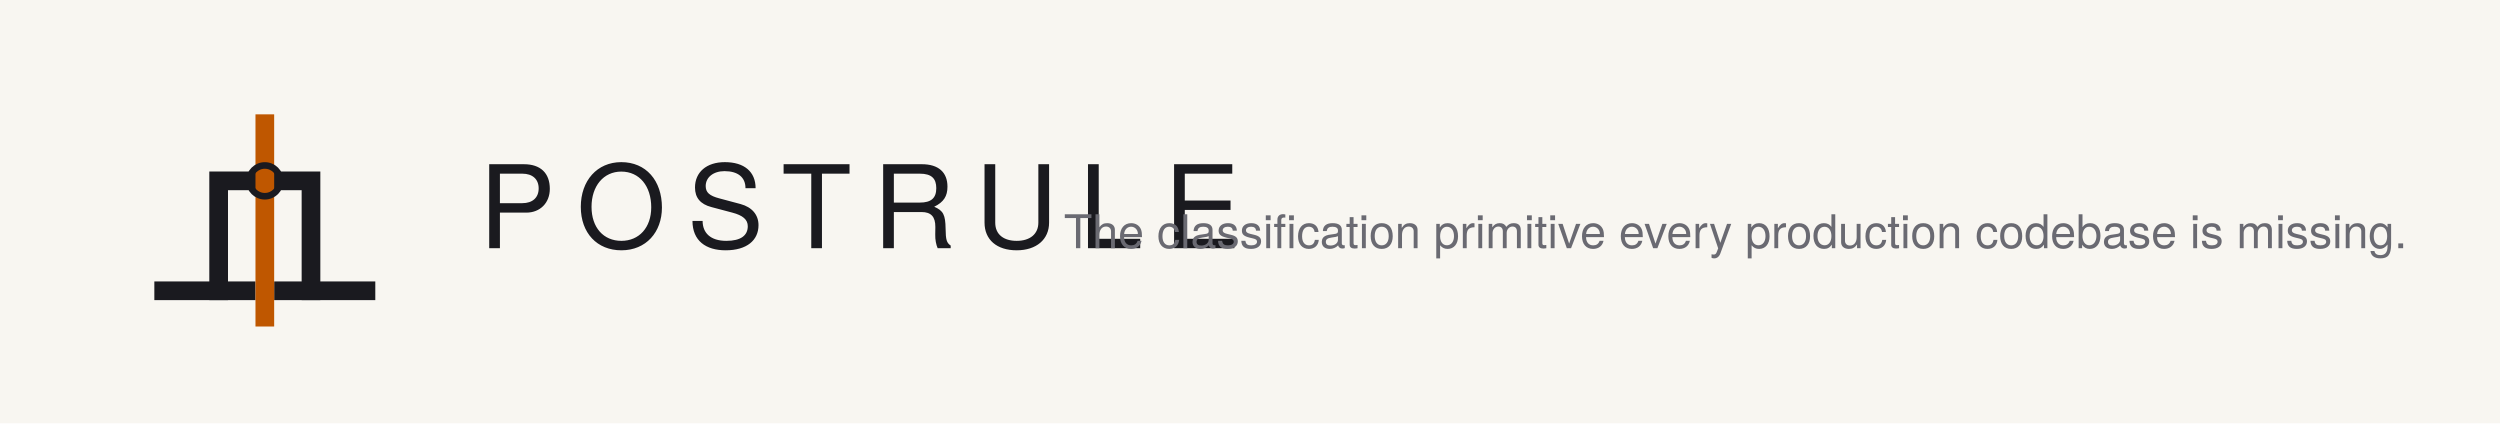
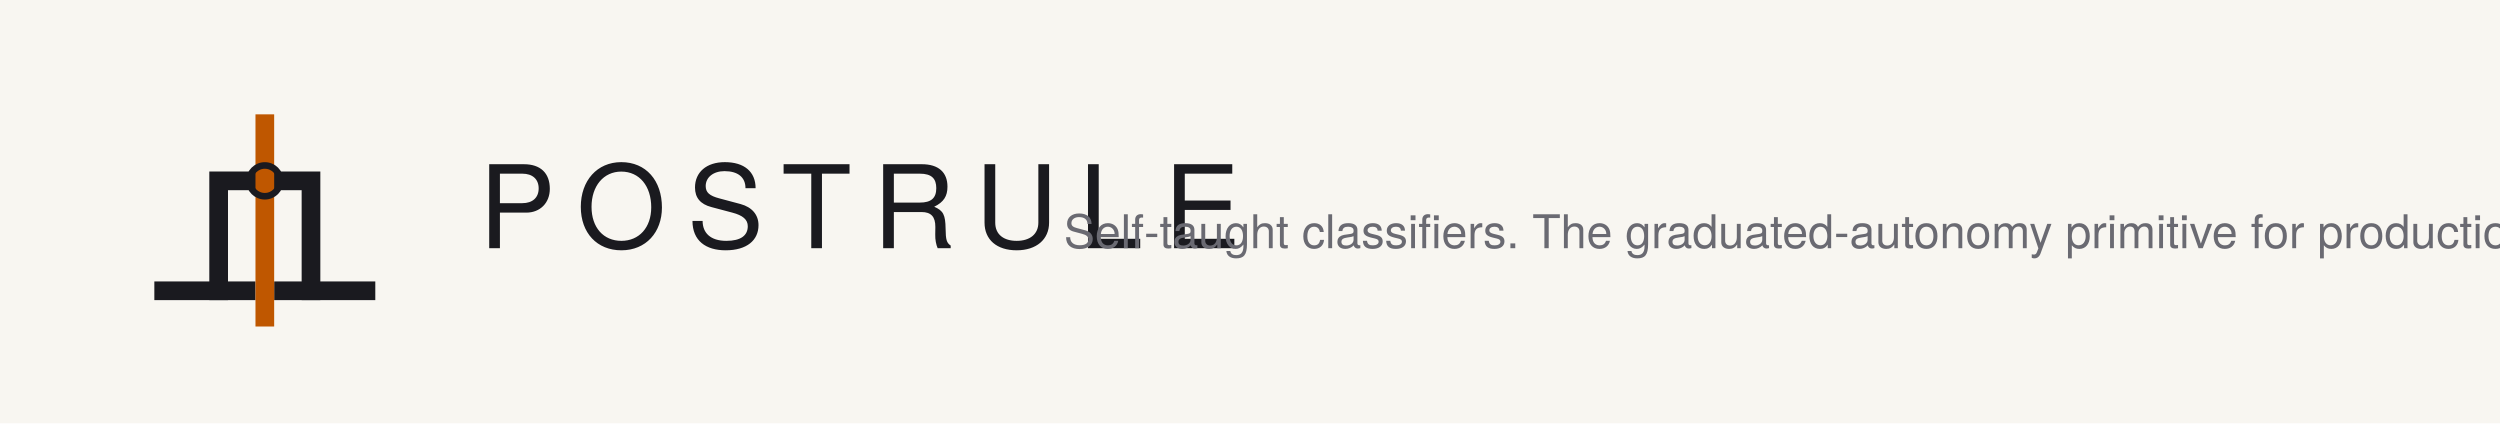
<svg xmlns="http://www.w3.org/2000/svg" viewBox="0 0 1128 191">
  <rect width="1128" height="191" fill="#f8f6f1" />
  <g transform="translate(56, 32) scale(0.248)">
    <line x1="72" y1="400" x2="222" y2="400" stroke="#1a1a1f" stroke-width="34" stroke-linecap="square" />
    <line x1="290" y1="400" x2="440" y2="400" stroke="#1a1a1f" stroke-width="34" stroke-linecap="square" />
    <polyline points="172,400 172,200 340,200 340,400" fill="none" stroke="#1a1a1f" stroke-width="34" stroke-linecap="square" stroke-linejoin="miter" />
    <line x1="256" y1="448" x2="256" y2="96" stroke="#BF5700" stroke-width="34" stroke-linecap="square" />
    <circle cx="256" cy="200" r="28" fill="none" stroke="#1a1a1f" stroke-width="12" />
  </g>
  <text x="216" y="112" font-family="'Space Grotesk', 'Helvetica Neue', sans-serif" font-weight="500" font-size="52" letter-spacing="9.4" fill="#1a1a1f">POSTRULE</text>
-   <text x="480" y="112" font-family="'Space Grotesk', 'Helvetica Neue', sans-serif" font-weight="400" font-size="21" fill="#6a6a72">The classification primitive every production codebase is missing.</text>
+   <text x="480" y="112" font-family="'Space Grotesk', 'Helvetica Neue', sans-serif" font-weight="400" font-size="21" fill="#6a6a72">Self-taught classifiers. The graduated-autonomy primitive for production classification.</text>
</svg>
